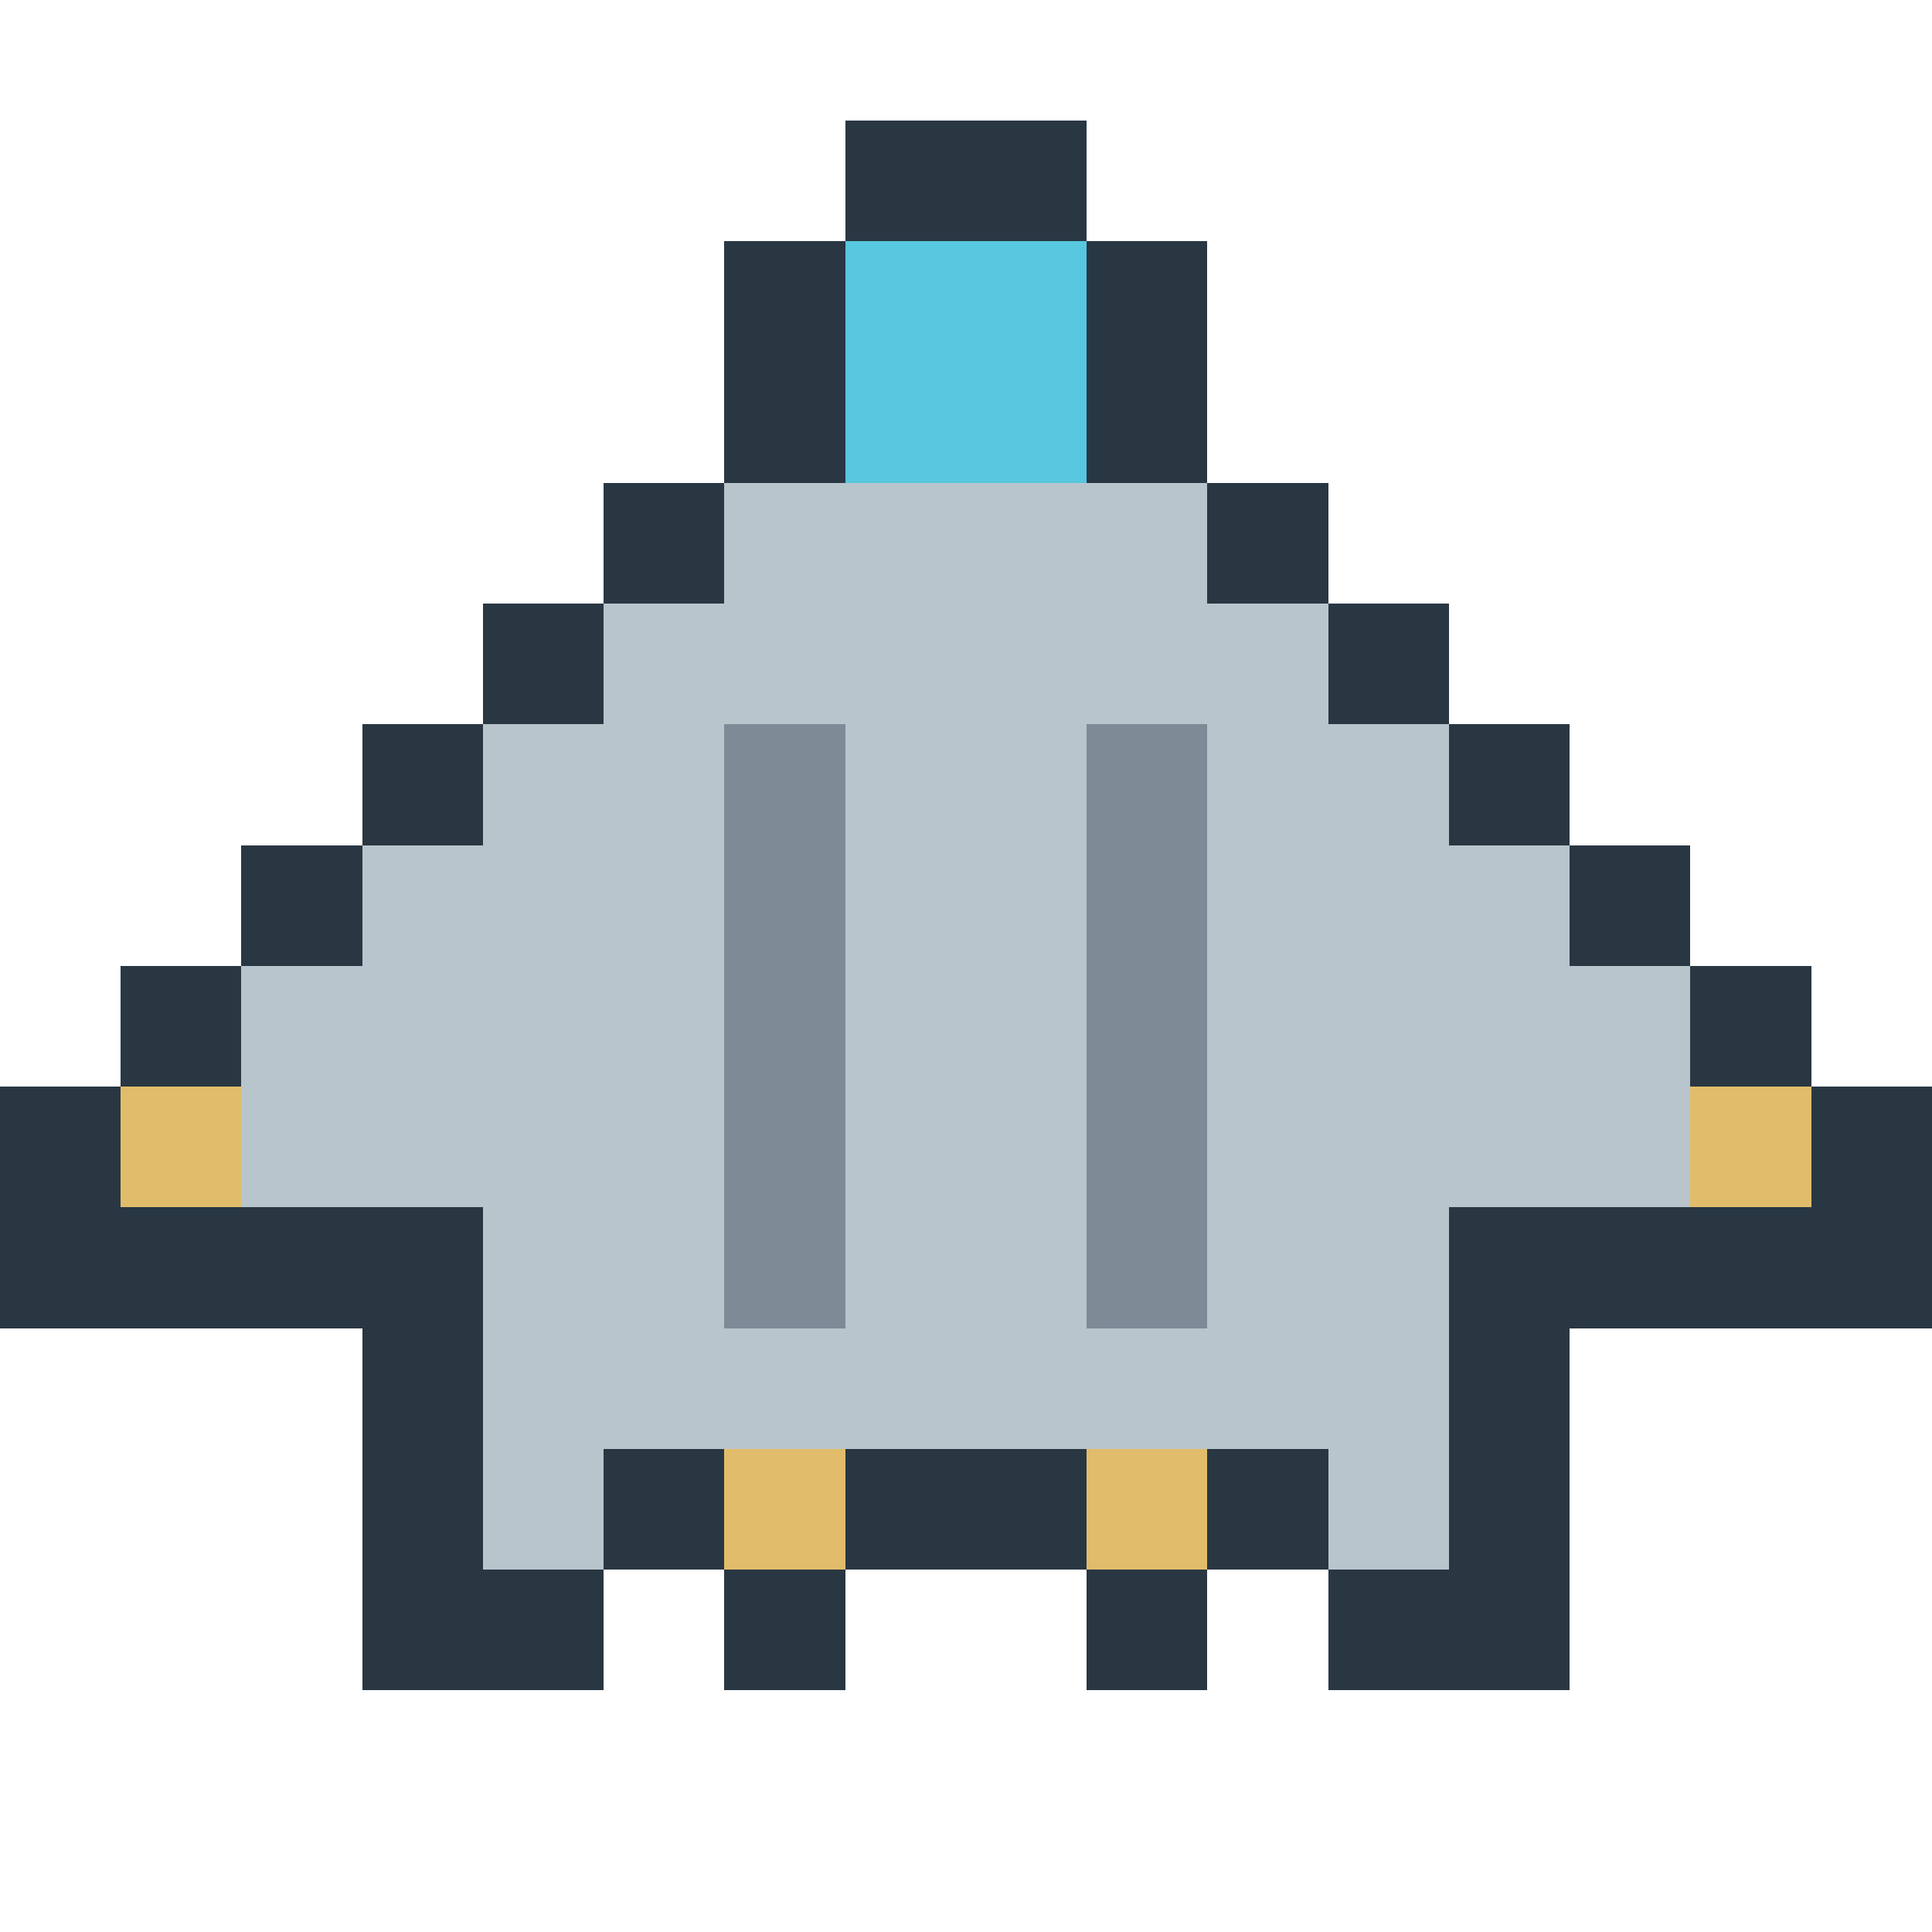
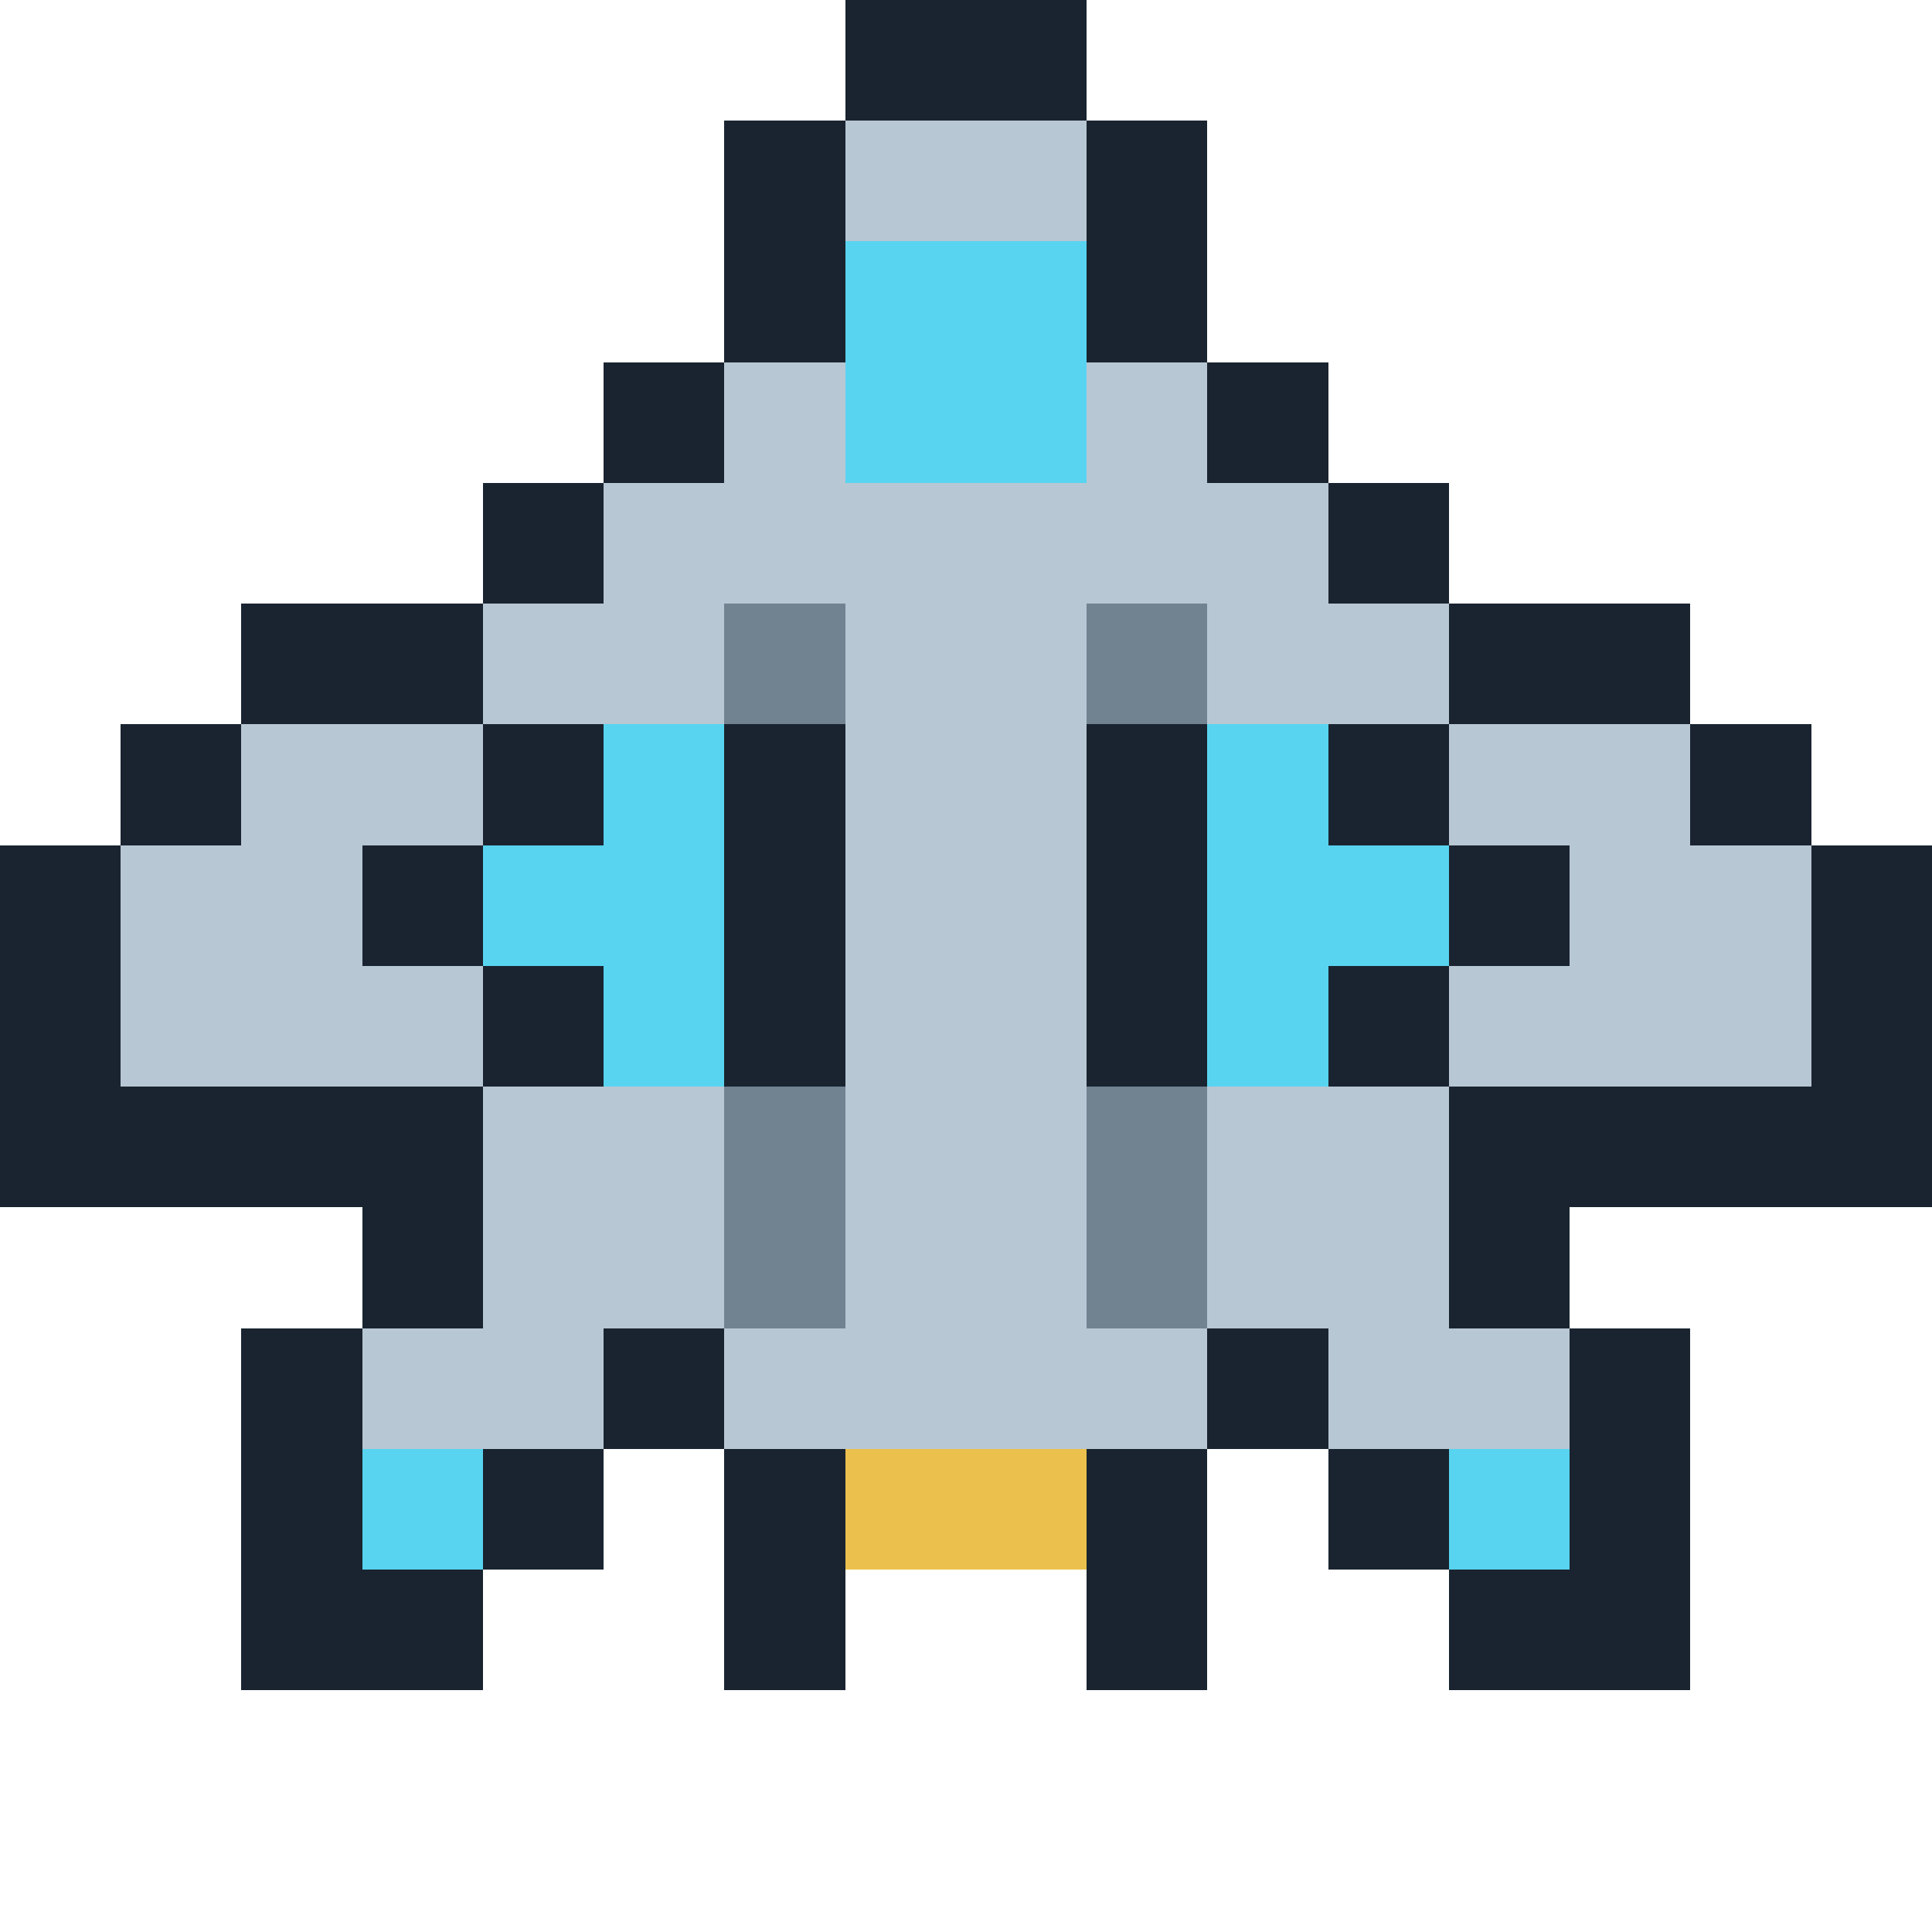
<svg xmlns="http://www.w3.org/2000/svg" viewBox="0 0 16 16" width="32" height="32" shape-rendering="crispEdges">
-   <rect x="7" y="1" width="2" height="1" fill="#293743" />
-   <rect x="6" y="2" width="1" height="1" fill="#293743" />
-   <rect x="7" y="2" width="2" height="1" fill="#58c7e0" />
-   <rect x="9" y="2" width="1" height="1" fill="#293743" />
-   <rect x="6" y="3" width="1" height="1" fill="#293743" />
-   <rect x="7" y="3" width="2" height="1" fill="#58c7e0" />
-   <rect x="9" y="3" width="1" height="1" fill="#293743" />
-   <rect x="5" y="4" width="1" height="1" fill="#293743" />
-   <rect x="6" y="4" width="4" height="1" fill="#b8c5cc" />
-   <rect x="10" y="4" width="1" height="1" fill="#293743" />
-   <rect x="4" y="5" width="1" height="1" fill="#293743" />
-   <rect x="5" y="5" width="6" height="1" fill="#b8c5cc" />
-   <rect x="11" y="5" width="1" height="1" fill="#293743" />
-   <rect x="3" y="6" width="1" height="1" fill="#293743" />
-   <rect x="4" y="6" width="2" height="1" fill="#b8c5cc" />
-   <rect x="6" y="6" width="1" height="1" fill="#7c8b96" />
-   <rect x="7" y="6" width="2" height="1" fill="#b8c5cc" />
-   <rect x="9" y="6" width="1" height="1" fill="#7c8b96" />
-   <rect x="10" y="6" width="2" height="1" fill="#b8c5cc" />
-   <rect x="12" y="6" width="1" height="1" fill="#293743" />
-   <rect x="2" y="7" width="1" height="1" fill="#293743" />
-   <rect x="3" y="7" width="3" height="1" fill="#b8c5cc" />
-   <rect x="6" y="7" width="1" height="1" fill="#7c8b96" />
-   <rect x="7" y="7" width="2" height="1" fill="#b8c5cc" />
-   <rect x="9" y="7" width="1" height="1" fill="#7c8b96" />
-   <rect x="10" y="7" width="3" height="1" fill="#b8c5cc" />
-   <rect x="13" y="7" width="1" height="1" fill="#293743" />
-   <rect x="1" y="8" width="1" height="1" fill="#293743" />
-   <rect x="2" y="8" width="4" height="1" fill="#b8c5cc" />
-   <rect x="6" y="8" width="1" height="1" fill="#7c8b96" />
-   <rect x="7" y="8" width="2" height="1" fill="#b8c5cc" />
-   <rect x="9" y="8" width="1" height="1" fill="#7c8b96" />
-   <rect x="10" y="8" width="4" height="1" fill="#b8c5cc" />
-   <rect x="14" y="8" width="1" height="1" fill="#293743" />
-   <rect x="0" y="9" width="1" height="1" fill="#293743" />
-   <rect x="1" y="9" width="1" height="1" fill="#e1bd6b" />
-   <rect x="2" y="9" width="4" height="1" fill="#b8c5cc" />
-   <rect x="6" y="9" width="1" height="1" fill="#7c8b96" />
-   <rect x="7" y="9" width="2" height="1" fill="#b8c5cc" />
-   <rect x="9" y="9" width="1" height="1" fill="#7c8b96" />
-   <rect x="10" y="9" width="4" height="1" fill="#b8c5cc" />
-   <rect x="14" y="9" width="1" height="1" fill="#e1bd6b" />
-   <rect x="15" y="9" width="1" height="1" fill="#293743" />
-   <rect x="0" y="10" width="4" height="1" fill="#293743" />
-   <rect x="4" y="10" width="2" height="1" fill="#b8c5cc" />
-   <rect x="6" y="10" width="1" height="1" fill="#7c8b96" />
-   <rect x="7" y="10" width="2" height="1" fill="#b8c5cc" />
-   <rect x="9" y="10" width="1" height="1" fill="#7c8b96" />
-   <rect x="10" y="10" width="2" height="1" fill="#b8c5cc" />
-   <rect x="12" y="10" width="4" height="1" fill="#293743" />
-   <rect x="3" y="11" width="1" height="1" fill="#293743" />
-   <rect x="4" y="11" width="8" height="1" fill="#b8c5cc" />
-   <rect x="12" y="11" width="1" height="1" fill="#293743" />
-   <rect x="3" y="12" width="1" height="1" fill="#293743" />
-   <rect x="4" y="12" width="1" height="1" fill="#b8c5cc" />
-   <rect x="5" y="12" width="1" height="1" fill="#293743" />
-   <rect x="6" y="12" width="1" height="1" fill="#e1bd6b" />
-   <rect x="7" y="12" width="2" height="1" fill="#293743" />
-   <rect x="9" y="12" width="1" height="1" fill="#e1bd6b" />
-   <rect x="10" y="12" width="1" height="1" fill="#293743" />
-   <rect x="11" y="12" width="1" height="1" fill="#b8c5cc" />
-   <rect x="12" y="12" width="1" height="1" fill="#293743" />
-   <rect x="3" y="13" width="2" height="1" fill="#293743" />
-   <rect x="6" y="13" width="1" height="1" fill="#293743" />
-   <rect x="9" y="13" width="1" height="1" fill="#293743" />
-   <rect x="11" y="13" width="2" height="1" fill="#293743" />
+   <rect x="7" y="0" width="2" height="1" fill="#1a2430" />
+   <rect x="6" y="1" width="1" height="1" fill="#1a2430" />
+   <rect x="7" y="1" width="2" height="1" fill="#b8c7d4" />
+   <rect x="9" y="1" width="1" height="1" fill="#1a2430" />
+   <rect x="6" y="2" width="1" height="1" fill="#1a2430" />
+   <rect x="7" y="2" width="2" height="1" fill="#58d4f0" />
+   <rect x="9" y="2" width="1" height="1" fill="#1a2430" />
+   <rect x="5" y="3" width="1" height="1" fill="#1a2430" />
+   <rect x="6" y="3" width="1" height="1" fill="#b8c7d4" />
+   <rect x="7" y="3" width="2" height="1" fill="#58d4f0" />
+   <rect x="9" y="3" width="1" height="1" fill="#b8c7d4" />
+   <rect x="10" y="3" width="1" height="1" fill="#1a2430" />
+   <rect x="4" y="4" width="1" height="1" fill="#1a2430" />
+   <rect x="5" y="4" width="6" height="1" fill="#b8c7d4" />
+   <rect x="11" y="4" width="1" height="1" fill="#1a2430" />
+   <rect x="2" y="5" width="2" height="1" fill="#1a2430" />
+   <rect x="4" y="5" width="2" height="1" fill="#b8c7d4" />
+   <rect x="6" y="5" width="1" height="1" fill="#718291" />
+   <rect x="7" y="5" width="2" height="1" fill="#b8c7d4" />
+   <rect x="9" y="5" width="1" height="1" fill="#718291" />
+   <rect x="10" y="5" width="2" height="1" fill="#b8c7d4" />
+   <rect x="12" y="5" width="2" height="1" fill="#1a2430" />
+   <rect x="1" y="6" width="1" height="1" fill="#1a2430" />
+   <rect x="2" y="6" width="2" height="1" fill="#b8c7d4" />
+   <rect x="4" y="6" width="1" height="1" fill="#1a2430" />
+   <rect x="5" y="6" width="1" height="1" fill="#58d4f0" />
+   <rect x="6" y="6" width="1" height="1" fill="#1a2430" />
+   <rect x="7" y="6" width="2" height="1" fill="#b8c7d4" />
+   <rect x="9" y="6" width="1" height="1" fill="#1a2430" />
+   <rect x="10" y="6" width="1" height="1" fill="#58d4f0" />
+   <rect x="11" y="6" width="1" height="1" fill="#1a2430" />
+   <rect x="12" y="6" width="2" height="1" fill="#b8c7d4" />
+   <rect x="14" y="6" width="1" height="1" fill="#1a2430" />
+   <rect x="0" y="7" width="1" height="1" fill="#1a2430" />
+   <rect x="1" y="7" width="2" height="1" fill="#b8c7d4" />
+   <rect x="3" y="7" width="1" height="1" fill="#1a2430" />
+   <rect x="4" y="7" width="2" height="1" fill="#58d4f0" />
+   <rect x="6" y="7" width="1" height="1" fill="#1a2430" />
+   <rect x="7" y="7" width="2" height="1" fill="#b8c7d4" />
+   <rect x="9" y="7" width="1" height="1" fill="#1a2430" />
+   <rect x="10" y="7" width="2" height="1" fill="#58d4f0" />
+   <rect x="12" y="7" width="1" height="1" fill="#1a2430" />
+   <rect x="13" y="7" width="2" height="1" fill="#b8c7d4" />
+   <rect x="15" y="7" width="1" height="1" fill="#1a2430" />
+   <rect x="0" y="8" width="1" height="1" fill="#1a2430" />
+   <rect x="1" y="8" width="3" height="1" fill="#b8c7d4" />
+   <rect x="4" y="8" width="1" height="1" fill="#1a2430" />
+   <rect x="5" y="8" width="1" height="1" fill="#58d4f0" />
+   <rect x="6" y="8" width="1" height="1" fill="#1a2430" />
+   <rect x="7" y="8" width="2" height="1" fill="#b8c7d4" />
+   <rect x="9" y="8" width="1" height="1" fill="#1a2430" />
+   <rect x="10" y="8" width="1" height="1" fill="#58d4f0" />
+   <rect x="11" y="8" width="1" height="1" fill="#1a2430" />
+   <rect x="12" y="8" width="3" height="1" fill="#b8c7d4" />
+   <rect x="15" y="8" width="1" height="1" fill="#1a2430" />
+   <rect x="0" y="9" width="4" height="1" fill="#1a2430" />
+   <rect x="4" y="9" width="2" height="1" fill="#b8c7d4" />
+   <rect x="6" y="9" width="1" height="1" fill="#718291" />
+   <rect x="7" y="9" width="2" height="1" fill="#b8c7d4" />
+   <rect x="9" y="9" width="1" height="1" fill="#718291" />
+   <rect x="10" y="9" width="2" height="1" fill="#b8c7d4" />
+   <rect x="12" y="9" width="4" height="1" fill="#1a2430" />
+   <rect x="3" y="10" width="1" height="1" fill="#1a2430" />
+   <rect x="4" y="10" width="2" height="1" fill="#b8c7d4" />
+   <rect x="6" y="10" width="1" height="1" fill="#718291" />
+   <rect x="7" y="10" width="2" height="1" fill="#b8c7d4" />
+   <rect x="9" y="10" width="1" height="1" fill="#718291" />
+   <rect x="10" y="10" width="2" height="1" fill="#b8c7d4" />
+   <rect x="12" y="10" width="1" height="1" fill="#1a2430" />
+   <rect x="2" y="11" width="1" height="1" fill="#1a2430" />
+   <rect x="3" y="11" width="2" height="1" fill="#b8c7d4" />
+   <rect x="5" y="11" width="1" height="1" fill="#1a2430" />
+   <rect x="6" y="11" width="4" height="1" fill="#b8c7d4" />
+   <rect x="10" y="11" width="1" height="1" fill="#1a2430" />
+   <rect x="11" y="11" width="2" height="1" fill="#b8c7d4" />
+   <rect x="13" y="11" width="1" height="1" fill="#1a2430" />
+   <rect x="2" y="12" width="1" height="1" fill="#1a2430" />
+   <rect x="3" y="12" width="1" height="1" fill="#58d4f0" />
+   <rect x="4" y="12" width="1" height="1" fill="#1a2430" />
+   <rect x="6" y="12" width="1" height="1" fill="#1a2430" />
+   <rect x="7" y="12" width="2" height="1" fill="#ebc04d" />
+   <rect x="9" y="12" width="1" height="1" fill="#1a2430" />
+   <rect x="11" y="12" width="1" height="1" fill="#1a2430" />
+   <rect x="12" y="12" width="1" height="1" fill="#58d4f0" />
+   <rect x="13" y="12" width="1" height="1" fill="#1a2430" />
+   <rect x="2" y="13" width="2" height="1" fill="#1a2430" />
+   <rect x="6" y="13" width="1" height="1" fill="#1a2430" />
+   <rect x="9" y="13" width="1" height="1" fill="#1a2430" />
+   <rect x="12" y="13" width="2" height="1" fill="#1a2430" />
</svg>
